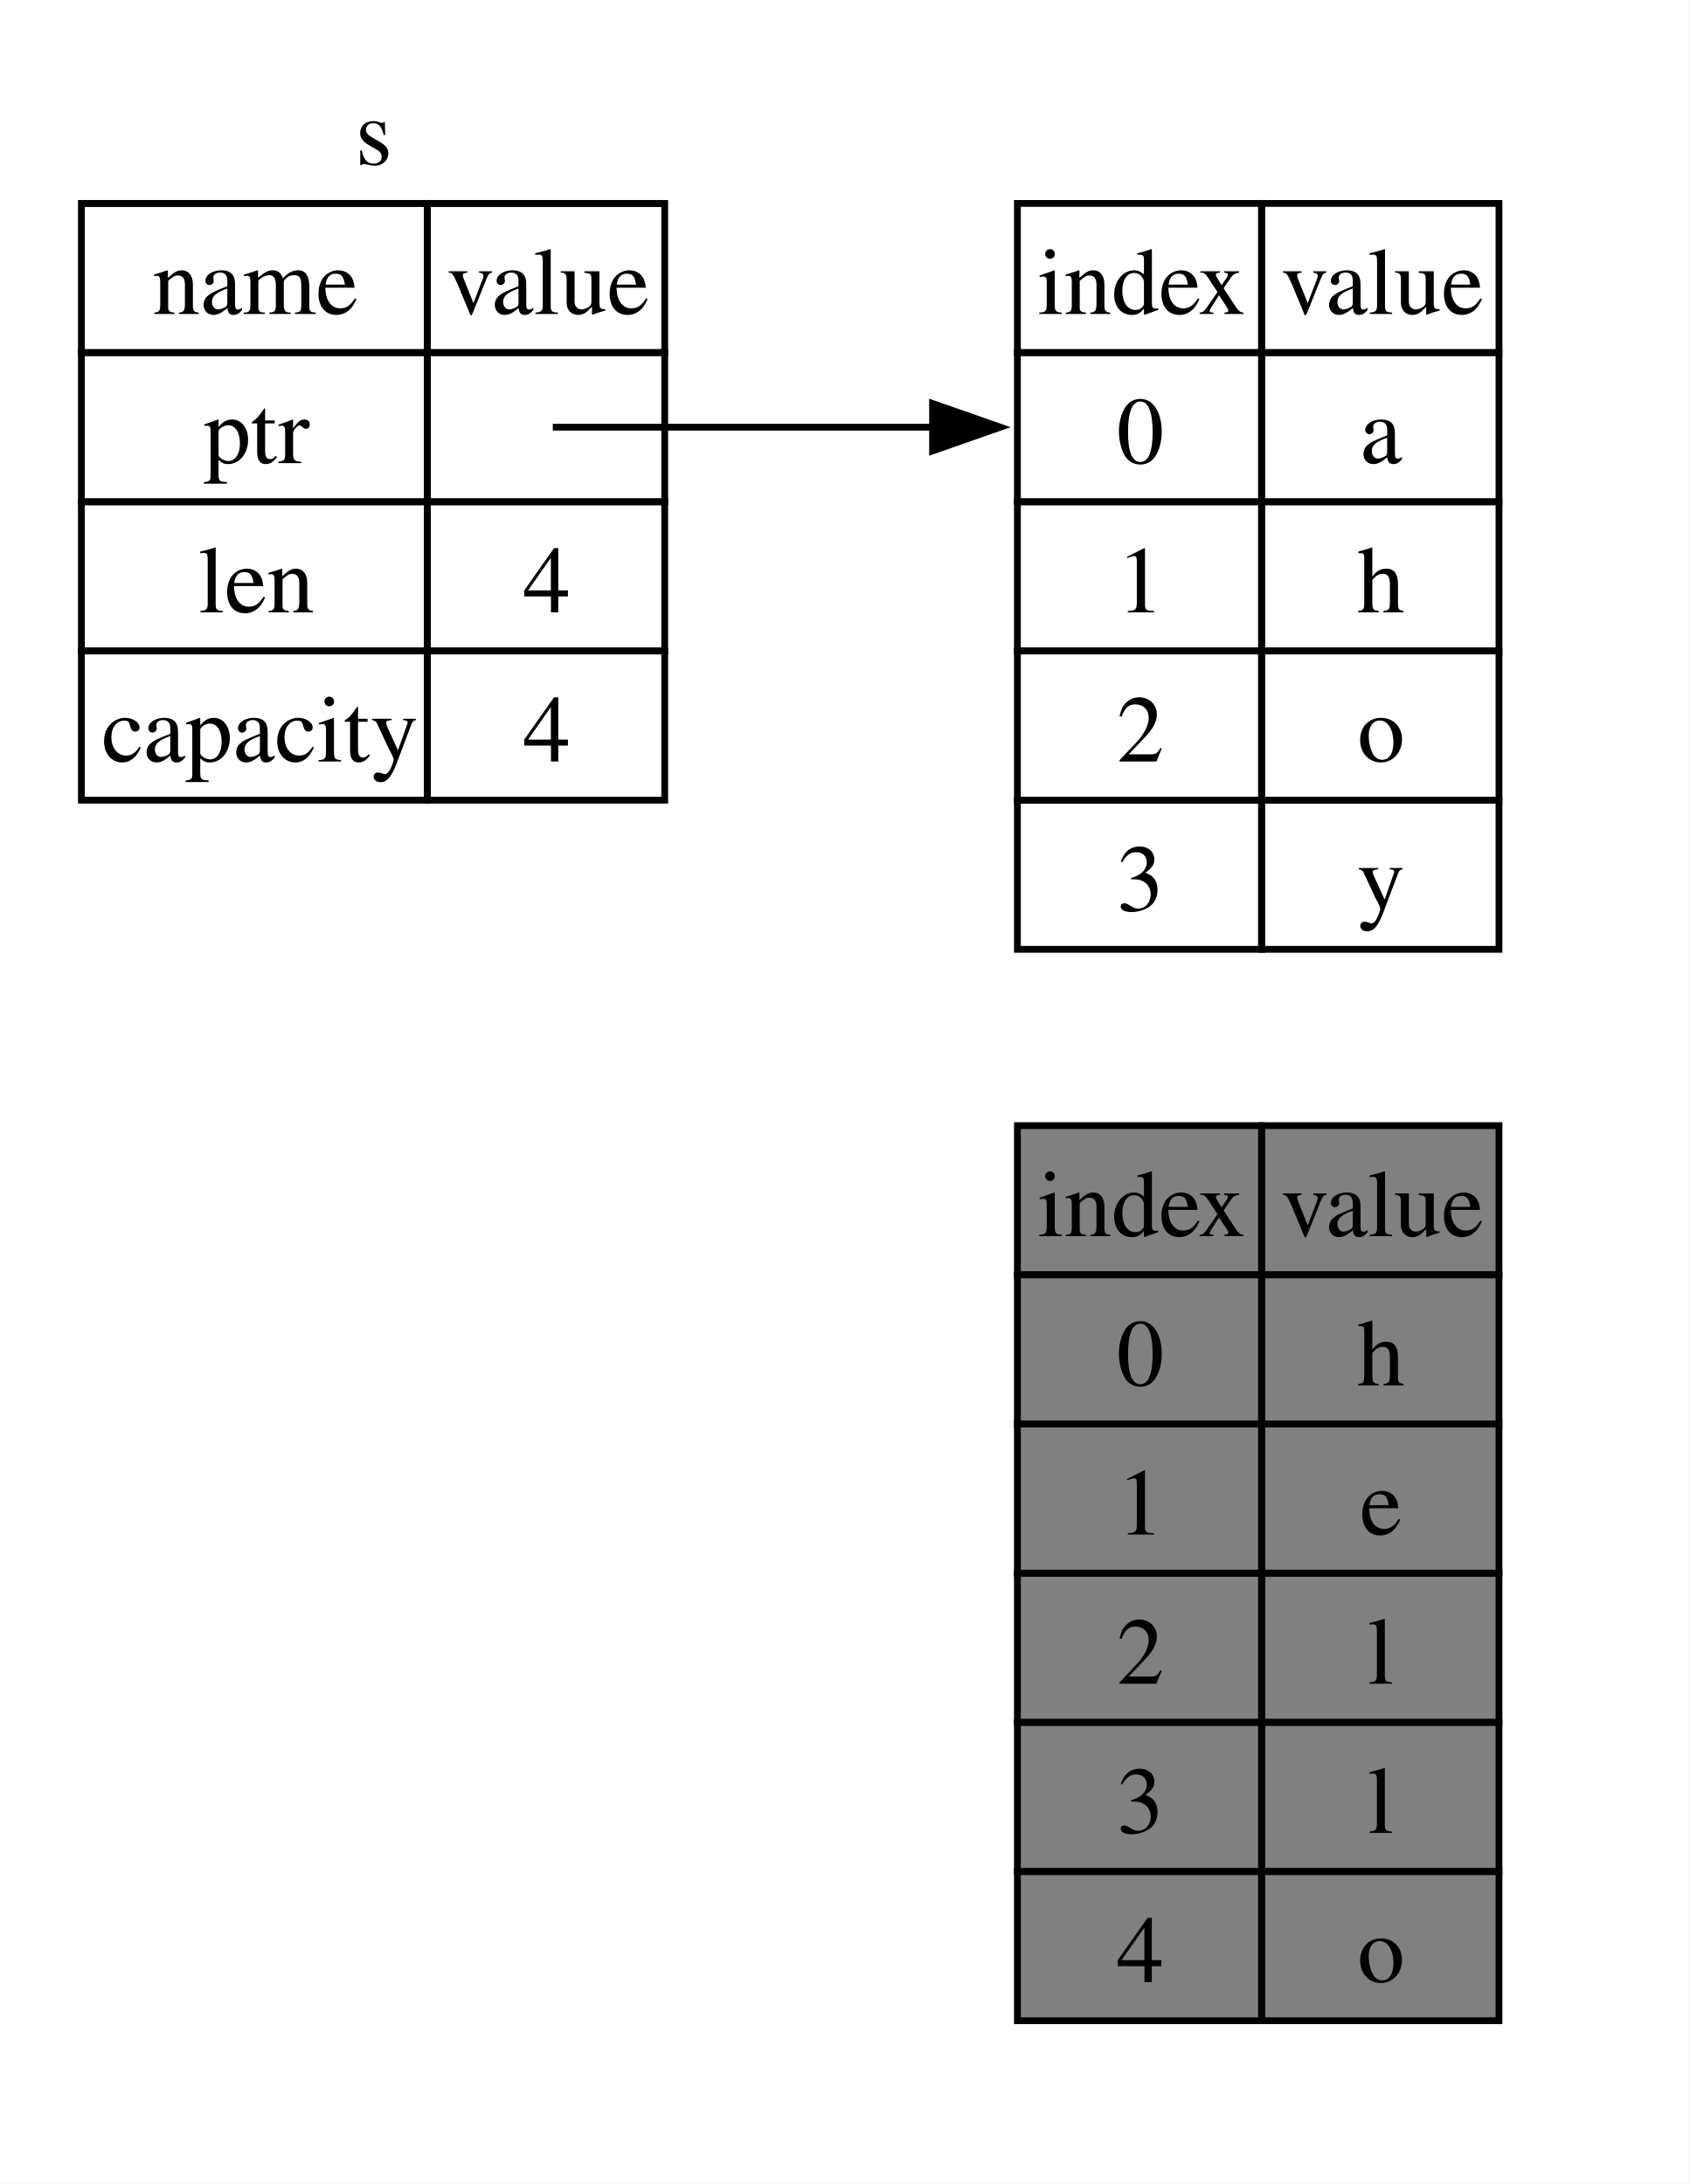
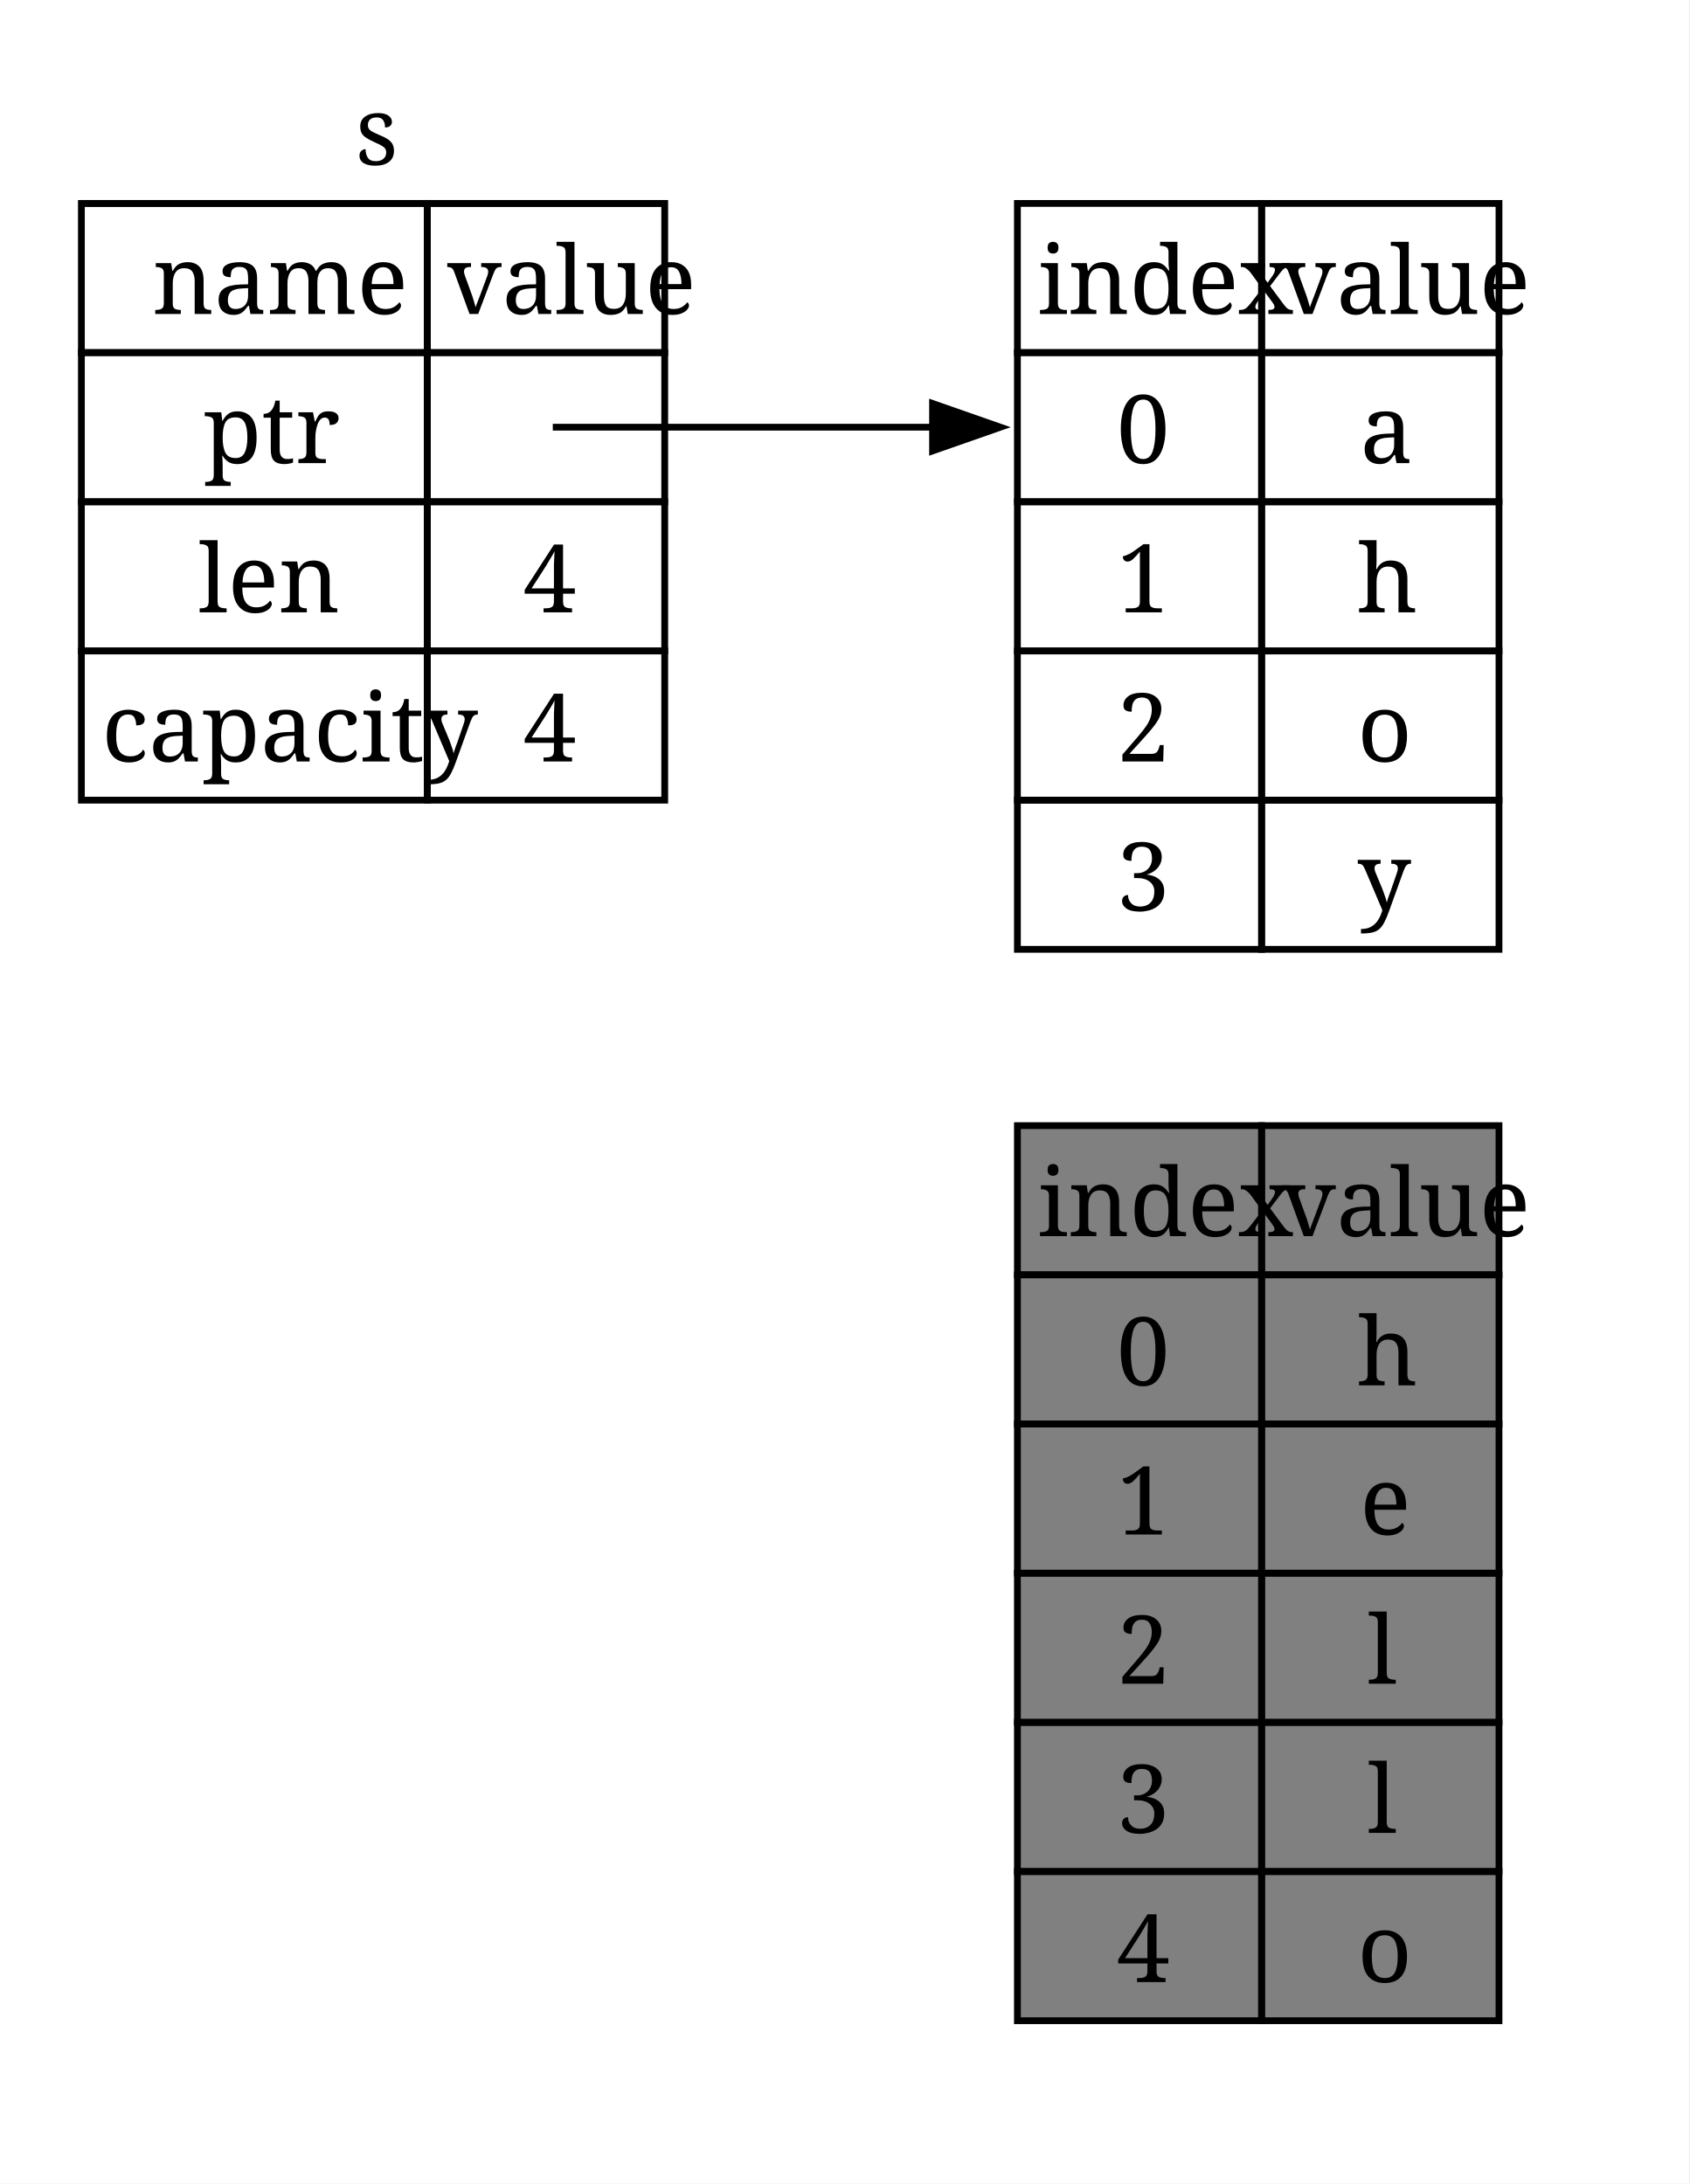
<svg xmlns="http://www.w3.org/2000/svg" viewBox="0.00 0.00 1038.00 1342.00">
  <g id="graph0" class="graph" transform="scale(4.16667 4.16667) rotate(0) translate(4 318)">
    <polygon fill="white" stroke="none" points="-4,4 -4,-318 245,-318 245,4 -4,4" />
    <g id="clust1" class="cluster">
</g>
    <g id="node1" class="node">
      <polyline fill="none" stroke="black" points="8,-288 94,-288" />
-       <text text-anchor="start" x="48.38" y="-293.7" font-family="Times,serif" font-size="14.00">s</text>
+       <text text-anchor="start" x="48.38" y="-293.7" font-family="serif" font-size="14.00">s</text>
      <polygon fill="none" stroke="black" points="8,-266 8,-288 59,-288 59,-266 8,-266" />
-       <text text-anchor="start" x="18.5" y="-271.7" font-family="Times,serif" font-size="14.00">name</text>
+       <text text-anchor="start" x="18.5" y="-271.7" font-family="serif" font-size="14.00">name</text>
      <polygon fill="none" stroke="black" points="59,-266 59,-288 94,-288 94,-266 59,-266" />
-       <text text-anchor="start" x="61.88" y="-271.7" font-family="Times,serif" font-size="14.00">value</text>
+       <text text-anchor="start" x="61.88" y="-271.7" font-family="serif" font-size="14.00">value</text>
      <polygon fill="none" stroke="black" points="8,-244 8,-266 59,-266 59,-244 8,-244" />
-       <text text-anchor="start" x="26" y="-249.7" font-family="Times,serif" font-size="14.00">ptr</text>
+       <text text-anchor="start" x="26" y="-249.7" font-family="serif" font-size="14.00">ptr</text>
      <polygon fill="none" stroke="black" points="59,-244 59,-266 94,-266 94,-244 59,-244" />
      <polygon fill="none" stroke="black" points="8,-222 8,-244 59,-244 59,-222 8,-222" />
-       <text text-anchor="start" x="25.25" y="-227.7" font-family="Times,serif" font-size="14.00">len</text>
+       <text text-anchor="start" x="25.25" y="-227.7" font-family="serif" font-size="14.00">len</text>
      <polygon fill="none" stroke="black" points="59,-222 59,-244 94,-244 94,-222 59,-222" />
-       <text text-anchor="start" x="73.12" y="-227.7" font-family="Times,serif" font-size="14.00">4</text>
+       <text text-anchor="start" x="73.12" y="-227.7" font-family="serif" font-size="14.00">4</text>
      <polygon fill="none" stroke="black" points="8,-200 8,-222 59,-222 59,-200 8,-200" />
-       <text text-anchor="start" x="11" y="-205.7" font-family="Times,serif" font-size="14.00">capacity</text>
+       <text text-anchor="start" x="11" y="-205.7" font-family="serif" font-size="14.00">capacity</text>
      <polygon fill="none" stroke="black" points="59,-200 59,-222 94,-222 94,-200 59,-200" />
-       <text text-anchor="start" x="73.12" y="-205.7" font-family="Times,serif" font-size="14.00">4</text>
+       <text text-anchor="start" x="73.12" y="-205.7" font-family="serif" font-size="14.00">4</text>
    </g>
    <g id="node3" class="node">
      <polygon fill="none" stroke="black" points="146,-266 146,-288 182,-288 182,-266 146,-266" />
-       <text text-anchor="start" x="149" y="-271.7" font-family="Times,serif" font-size="14.00">index</text>
+       <text text-anchor="start" x="149" y="-271.7" font-family="serif" font-size="14.00">index</text>
      <polygon fill="none" stroke="black" points="182,-266 182,-288 217,-288 217,-266 182,-266" />
-       <text text-anchor="start" x="184.88" y="-271.7" font-family="Times,serif" font-size="14.00">value</text>
+       <text text-anchor="start" x="184.88" y="-271.7" font-family="serif" font-size="14.00">value</text>
      <polygon fill="none" stroke="black" points="146,-244 146,-266 182,-266 182,-244 146,-244" />
-       <text text-anchor="start" x="160.62" y="-249.7" font-family="Times,serif" font-size="14.00">0</text>
+       <text text-anchor="start" x="160.62" y="-249.7" font-family="serif" font-size="14.00">0</text>
      <polygon fill="none" stroke="black" points="182,-244 182,-266 217,-266 217,-244 182,-244" />
-       <text text-anchor="start" x="196.5" y="-249.7" font-family="Times,serif" font-size="14.00">a</text>
+       <text text-anchor="start" x="196.5" y="-249.7" font-family="serif" font-size="14.00">a</text>
      <polygon fill="none" stroke="black" points="146,-222 146,-244 182,-244 182,-222 146,-222" />
-       <text text-anchor="start" x="160.62" y="-227.7" font-family="Times,serif" font-size="14.00">1</text>
+       <text text-anchor="start" x="160.62" y="-227.7" font-family="serif" font-size="14.00">1</text>
      <polygon fill="none" stroke="black" points="182,-222 182,-244 217,-244 217,-222 182,-222" />
-       <text text-anchor="start" x="196.12" y="-227.7" font-family="Times,serif" font-size="14.00">h</text>
+       <text text-anchor="start" x="196.12" y="-227.7" font-family="serif" font-size="14.00">h</text>
      <polygon fill="none" stroke="black" points="146,-200 146,-222 182,-222 182,-200 146,-200" />
-       <text text-anchor="start" x="160.62" y="-205.7" font-family="Times,serif" font-size="14.00">2</text>
+       <text text-anchor="start" x="160.62" y="-205.7" font-family="serif" font-size="14.00">2</text>
      <polygon fill="none" stroke="black" points="182,-200 182,-222 217,-222 217,-200 182,-200" />
-       <text text-anchor="start" x="196.12" y="-205.7" font-family="Times,serif" font-size="14.00">o</text>
+       <text text-anchor="start" x="196.12" y="-205.7" font-family="serif" font-size="14.00">o</text>
      <polygon fill="none" stroke="black" points="146,-178 146,-200 182,-200 182,-178 146,-178" />
-       <text text-anchor="start" x="160.62" y="-183.7" font-family="Times,serif" font-size="14.00">3</text>
+       <text text-anchor="start" x="160.62" y="-183.7" font-family="serif" font-size="14.00">3</text>
      <polygon fill="none" stroke="black" points="182,-178 182,-200 217,-200 217,-178 182,-178" />
-       <text text-anchor="start" x="196.12" y="-183.7" font-family="Times,serif" font-size="14.00">y</text>
+       <text text-anchor="start" x="196.12" y="-183.7" font-family="serif" font-size="14.00">y</text>
    </g>
    <g id="edge1" class="edge">
      <path fill="none" stroke="black" d="M77.5,-255C77.5,-255 106.47,-255 133.85,-255" />
      <polygon fill="black" stroke="black" points="133.49,-258.5 143.49,-255 133.49,-251.5 133.49,-258.5" />
    </g>
    <g id="node2" class="node">
      <polygon fill="gray" stroke="none" points="146,-20 146,-152 217,-152 217,-20 146,-20" />
      <polygon fill="none" stroke="black" points="146,-130 146,-152 182,-152 182,-130 146,-130" />
-       <text text-anchor="start" x="149" y="-135.7" font-family="Times,serif" font-size="14.00">index</text>
+       <text text-anchor="start" x="149" y="-135.7" font-family="serif" font-size="14.00">index</text>
      <polygon fill="none" stroke="black" points="182,-130 182,-152 217,-152 217,-130 182,-130" />
-       <text text-anchor="start" x="184.88" y="-135.7" font-family="Times,serif" font-size="14.00">value</text>
+       <text text-anchor="start" x="184.88" y="-135.7" font-family="serif" font-size="14.00">value</text>
      <polygon fill="none" stroke="black" points="146,-108 146,-130 182,-130 182,-108 146,-108" />
-       <text text-anchor="start" x="160.62" y="-113.7" font-family="Times,serif" font-size="14.00">0</text>
+       <text text-anchor="start" x="160.62" y="-113.7" font-family="serif" font-size="14.00">0</text>
      <polygon fill="none" stroke="black" points="182,-108 182,-130 217,-130 217,-108 182,-108" />
-       <text text-anchor="start" x="196.12" y="-113.7" font-family="Times,serif" font-size="14.00">h</text>
+       <text text-anchor="start" x="196.12" y="-113.7" font-family="serif" font-size="14.00">h</text>
      <polygon fill="none" stroke="black" points="146,-86 146,-108 182,-108 182,-86 146,-86" />
-       <text text-anchor="start" x="160.62" y="-91.7" font-family="Times,serif" font-size="14.00">1</text>
+       <text text-anchor="start" x="160.62" y="-91.7" font-family="serif" font-size="14.00">1</text>
      <polygon fill="none" stroke="black" points="182,-86 182,-108 217,-108 217,-86 182,-86" />
-       <text text-anchor="start" x="196.5" y="-91.7" font-family="Times,serif" font-size="14.00">e</text>
+       <text text-anchor="start" x="196.5" y="-91.7" font-family="serif" font-size="14.00">e</text>
      <polygon fill="none" stroke="black" points="146,-64 146,-86 182,-86 182,-64 146,-64" />
-       <text text-anchor="start" x="160.62" y="-69.7" font-family="Times,serif" font-size="14.00">2</text>
+       <text text-anchor="start" x="160.62" y="-69.7" font-family="serif" font-size="14.00">2</text>
      <polygon fill="none" stroke="black" points="182,-64 182,-86 217,-86 217,-64 182,-64" />
-       <text text-anchor="start" x="197.62" y="-69.7" font-family="Times,serif" font-size="14.00">l</text>
+       <text text-anchor="start" x="197.62" y="-69.7" font-family="serif" font-size="14.00">l</text>
      <polygon fill="none" stroke="black" points="146,-42 146,-64 182,-64 182,-42 146,-42" />
-       <text text-anchor="start" x="160.62" y="-47.7" font-family="Times,serif" font-size="14.00">3</text>
+       <text text-anchor="start" x="160.62" y="-47.7" font-family="serif" font-size="14.00">3</text>
      <polygon fill="none" stroke="black" points="182,-42 182,-64 217,-64 217,-42 182,-42" />
-       <text text-anchor="start" x="197.62" y="-47.7" font-family="Times,serif" font-size="14.00">l</text>
+       <text text-anchor="start" x="197.62" y="-47.7" font-family="serif" font-size="14.00">l</text>
      <polygon fill="none" stroke="black" points="146,-20 146,-42 182,-42 182,-20 146,-20" />
-       <text text-anchor="start" x="160.62" y="-25.7" font-family="Times,serif" font-size="14.00">4</text>
+       <text text-anchor="start" x="160.62" y="-25.7" font-family="serif" font-size="14.00">4</text>
      <polygon fill="none" stroke="black" points="182,-20 182,-42 217,-42 217,-20 182,-20" />
-       <text text-anchor="start" x="196.12" y="-25.7" font-family="Times,serif" font-size="14.00">o</text>
+       <text text-anchor="start" x="196.12" y="-25.7" font-family="serif" font-size="14.00">o</text>
    </g>
  </g>
</svg>
